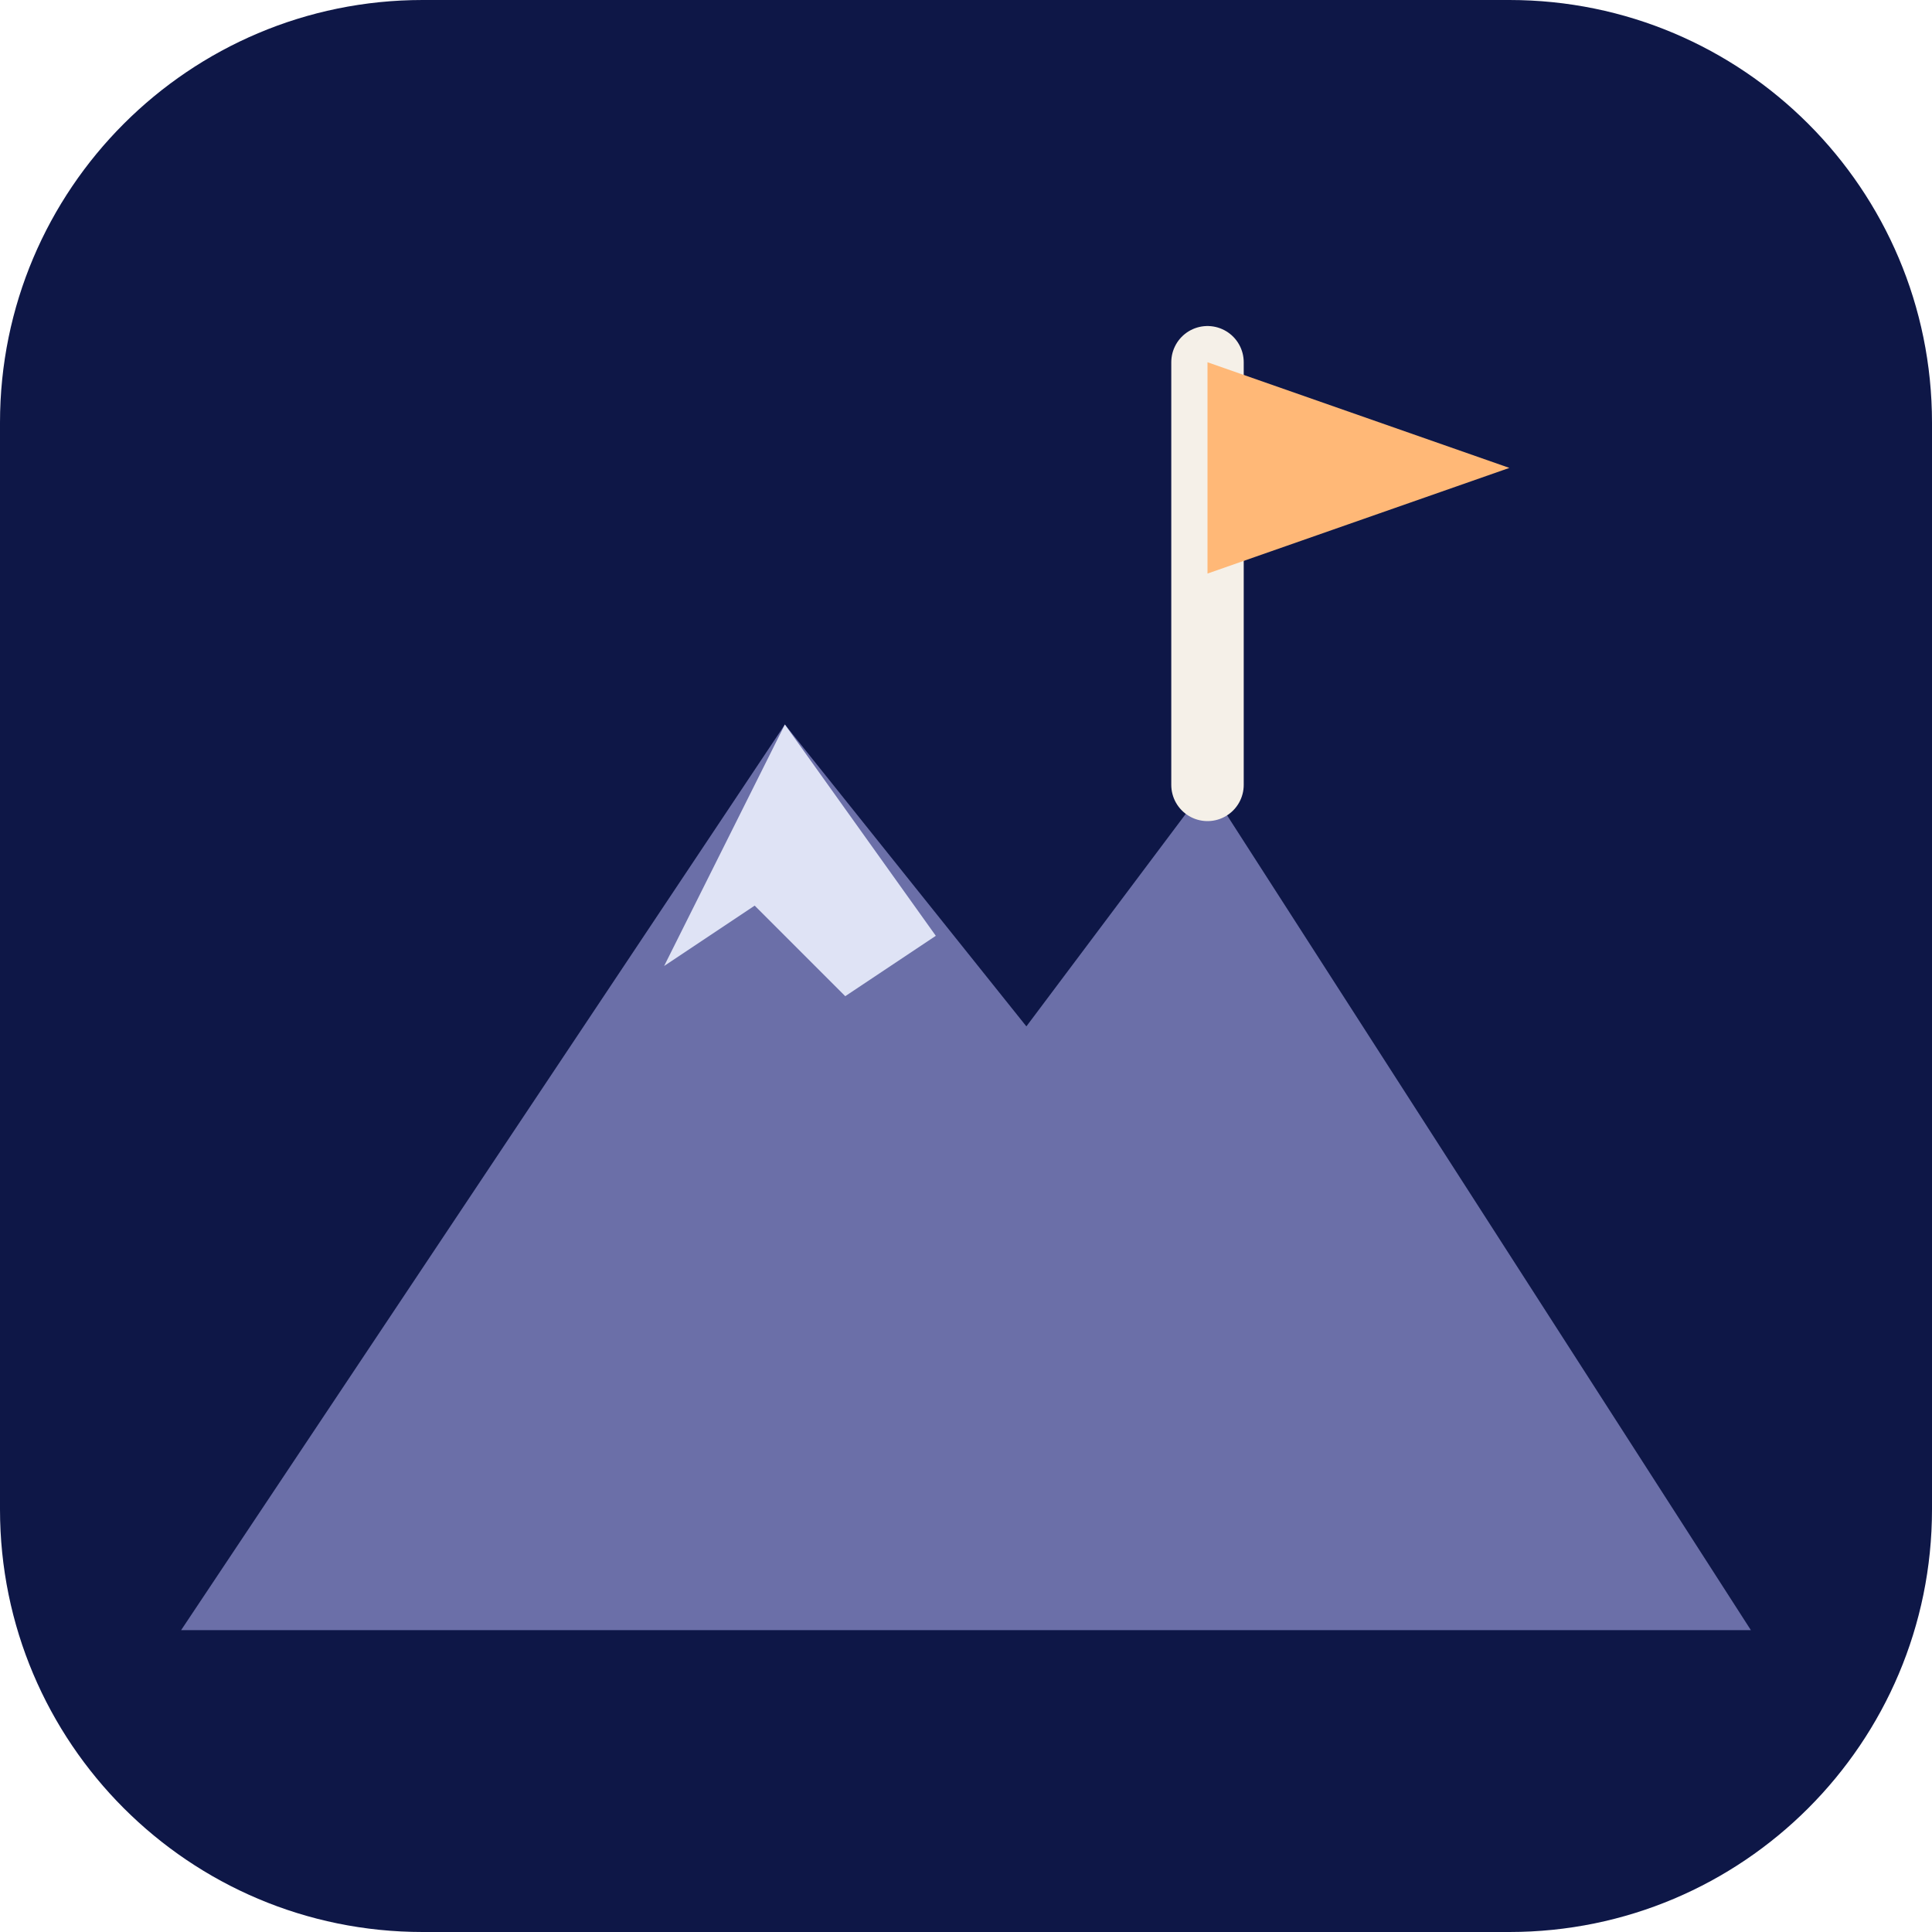
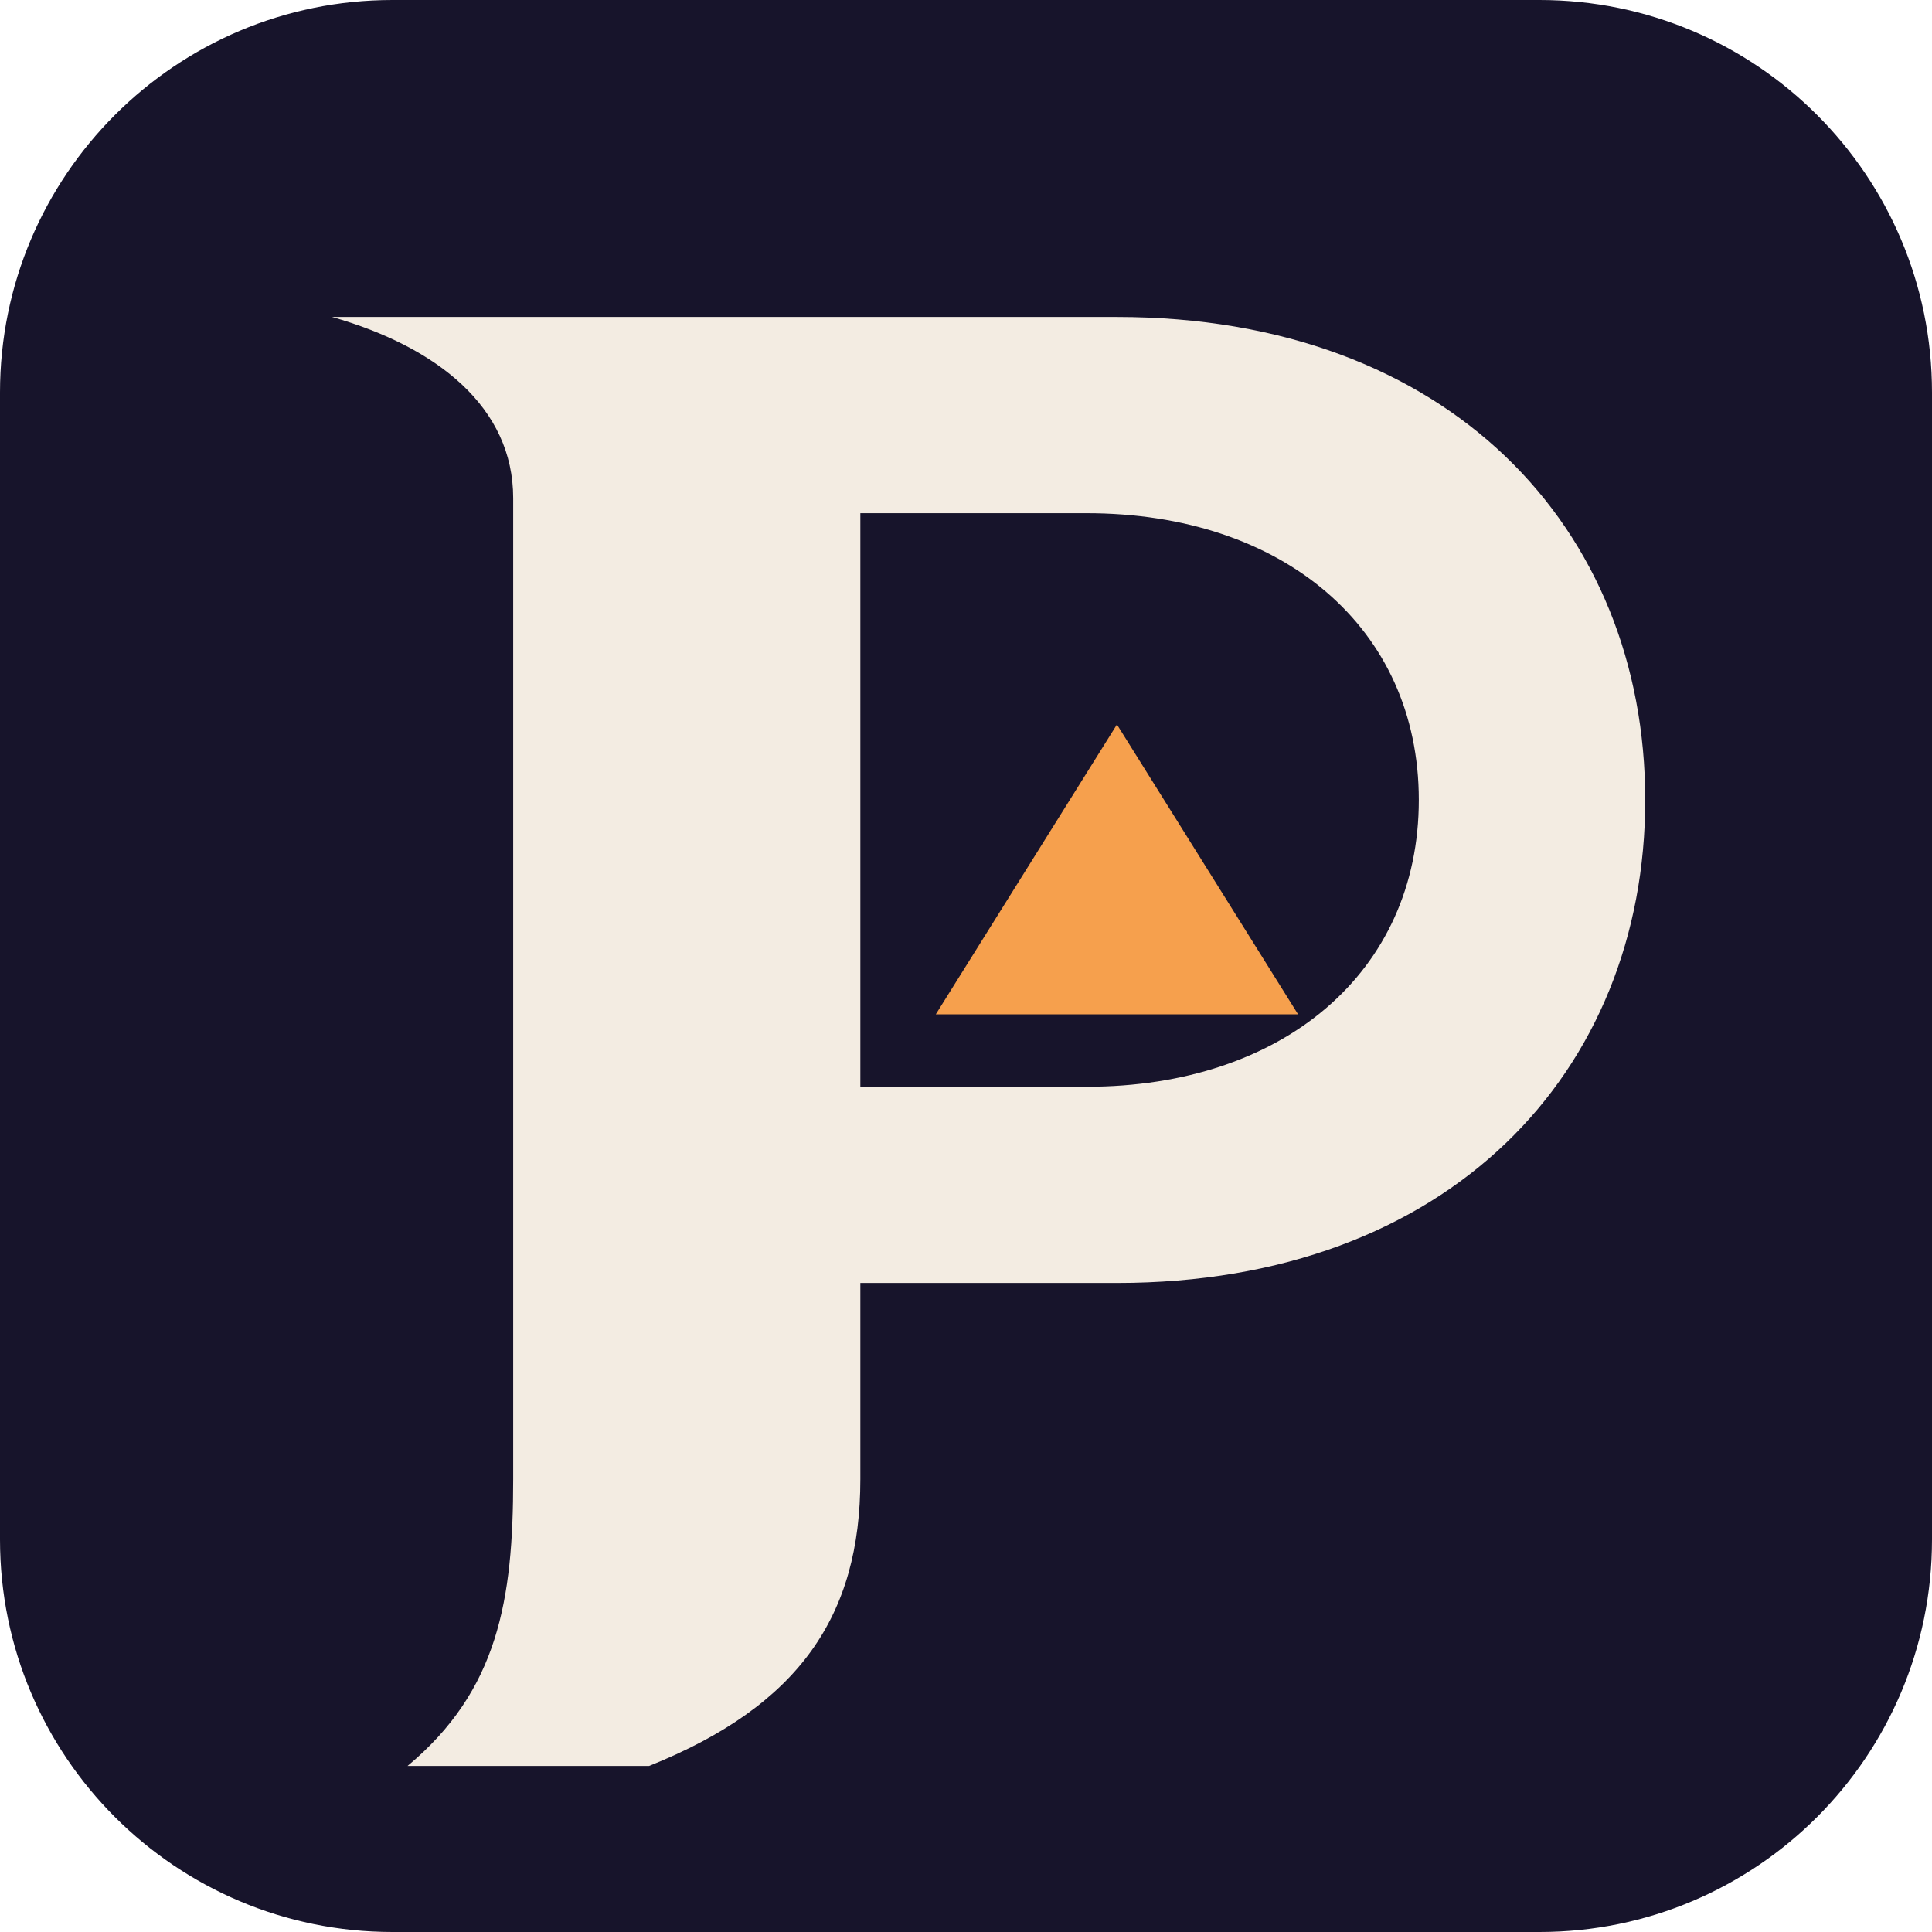
<svg xmlns="http://www.w3.org/2000/svg" viewBox="0 0 64 64">
-   <rect width="64" height="64" rx="14" fill="#0e1747" />
-   <path d="M6 54 L26 24 L34 34 L40 26 L58 54 Z" fill="#6b6fa8" />
-   <path d="M26 24 L31 31 L28 33 L25 30 L22 32 Z" fill="#dfe3f5" />
-   <path d="M40 26 L40 12" stroke="#f5f0e8" stroke-width="2.4" stroke-linecap="round" />
-   <path d="M40 12 L50 15.5 L40 19 Z" fill="#ffb877" />
+   <rect width="64" height="64" rx="13" fill="#17142b" />
+   <path fill="#f3ece2" fill-rule="evenodd" d="M11 10.5 H37 C48 10.5 54.5 17.5 54.5 26.5 C54.5 35.5 48 42.5 37 42.5 H28.5 V49 C28.5 53.5 26.5 56.5 21.5 58.5 L13.5 58.5 C16.5 56 17 53 17 49 V16.5 C17 13.5 14.5 11.5 11 10.5 Z M28.5 17 H36 C42.5 17 47 20.8 47 26.5 C47 32.2 42.5 36 36 36 H28.5 Z" />
+   <path fill="#f6a04d" d="M31 33.6 L37 24 L43 33.6 Z" />
</svg>
